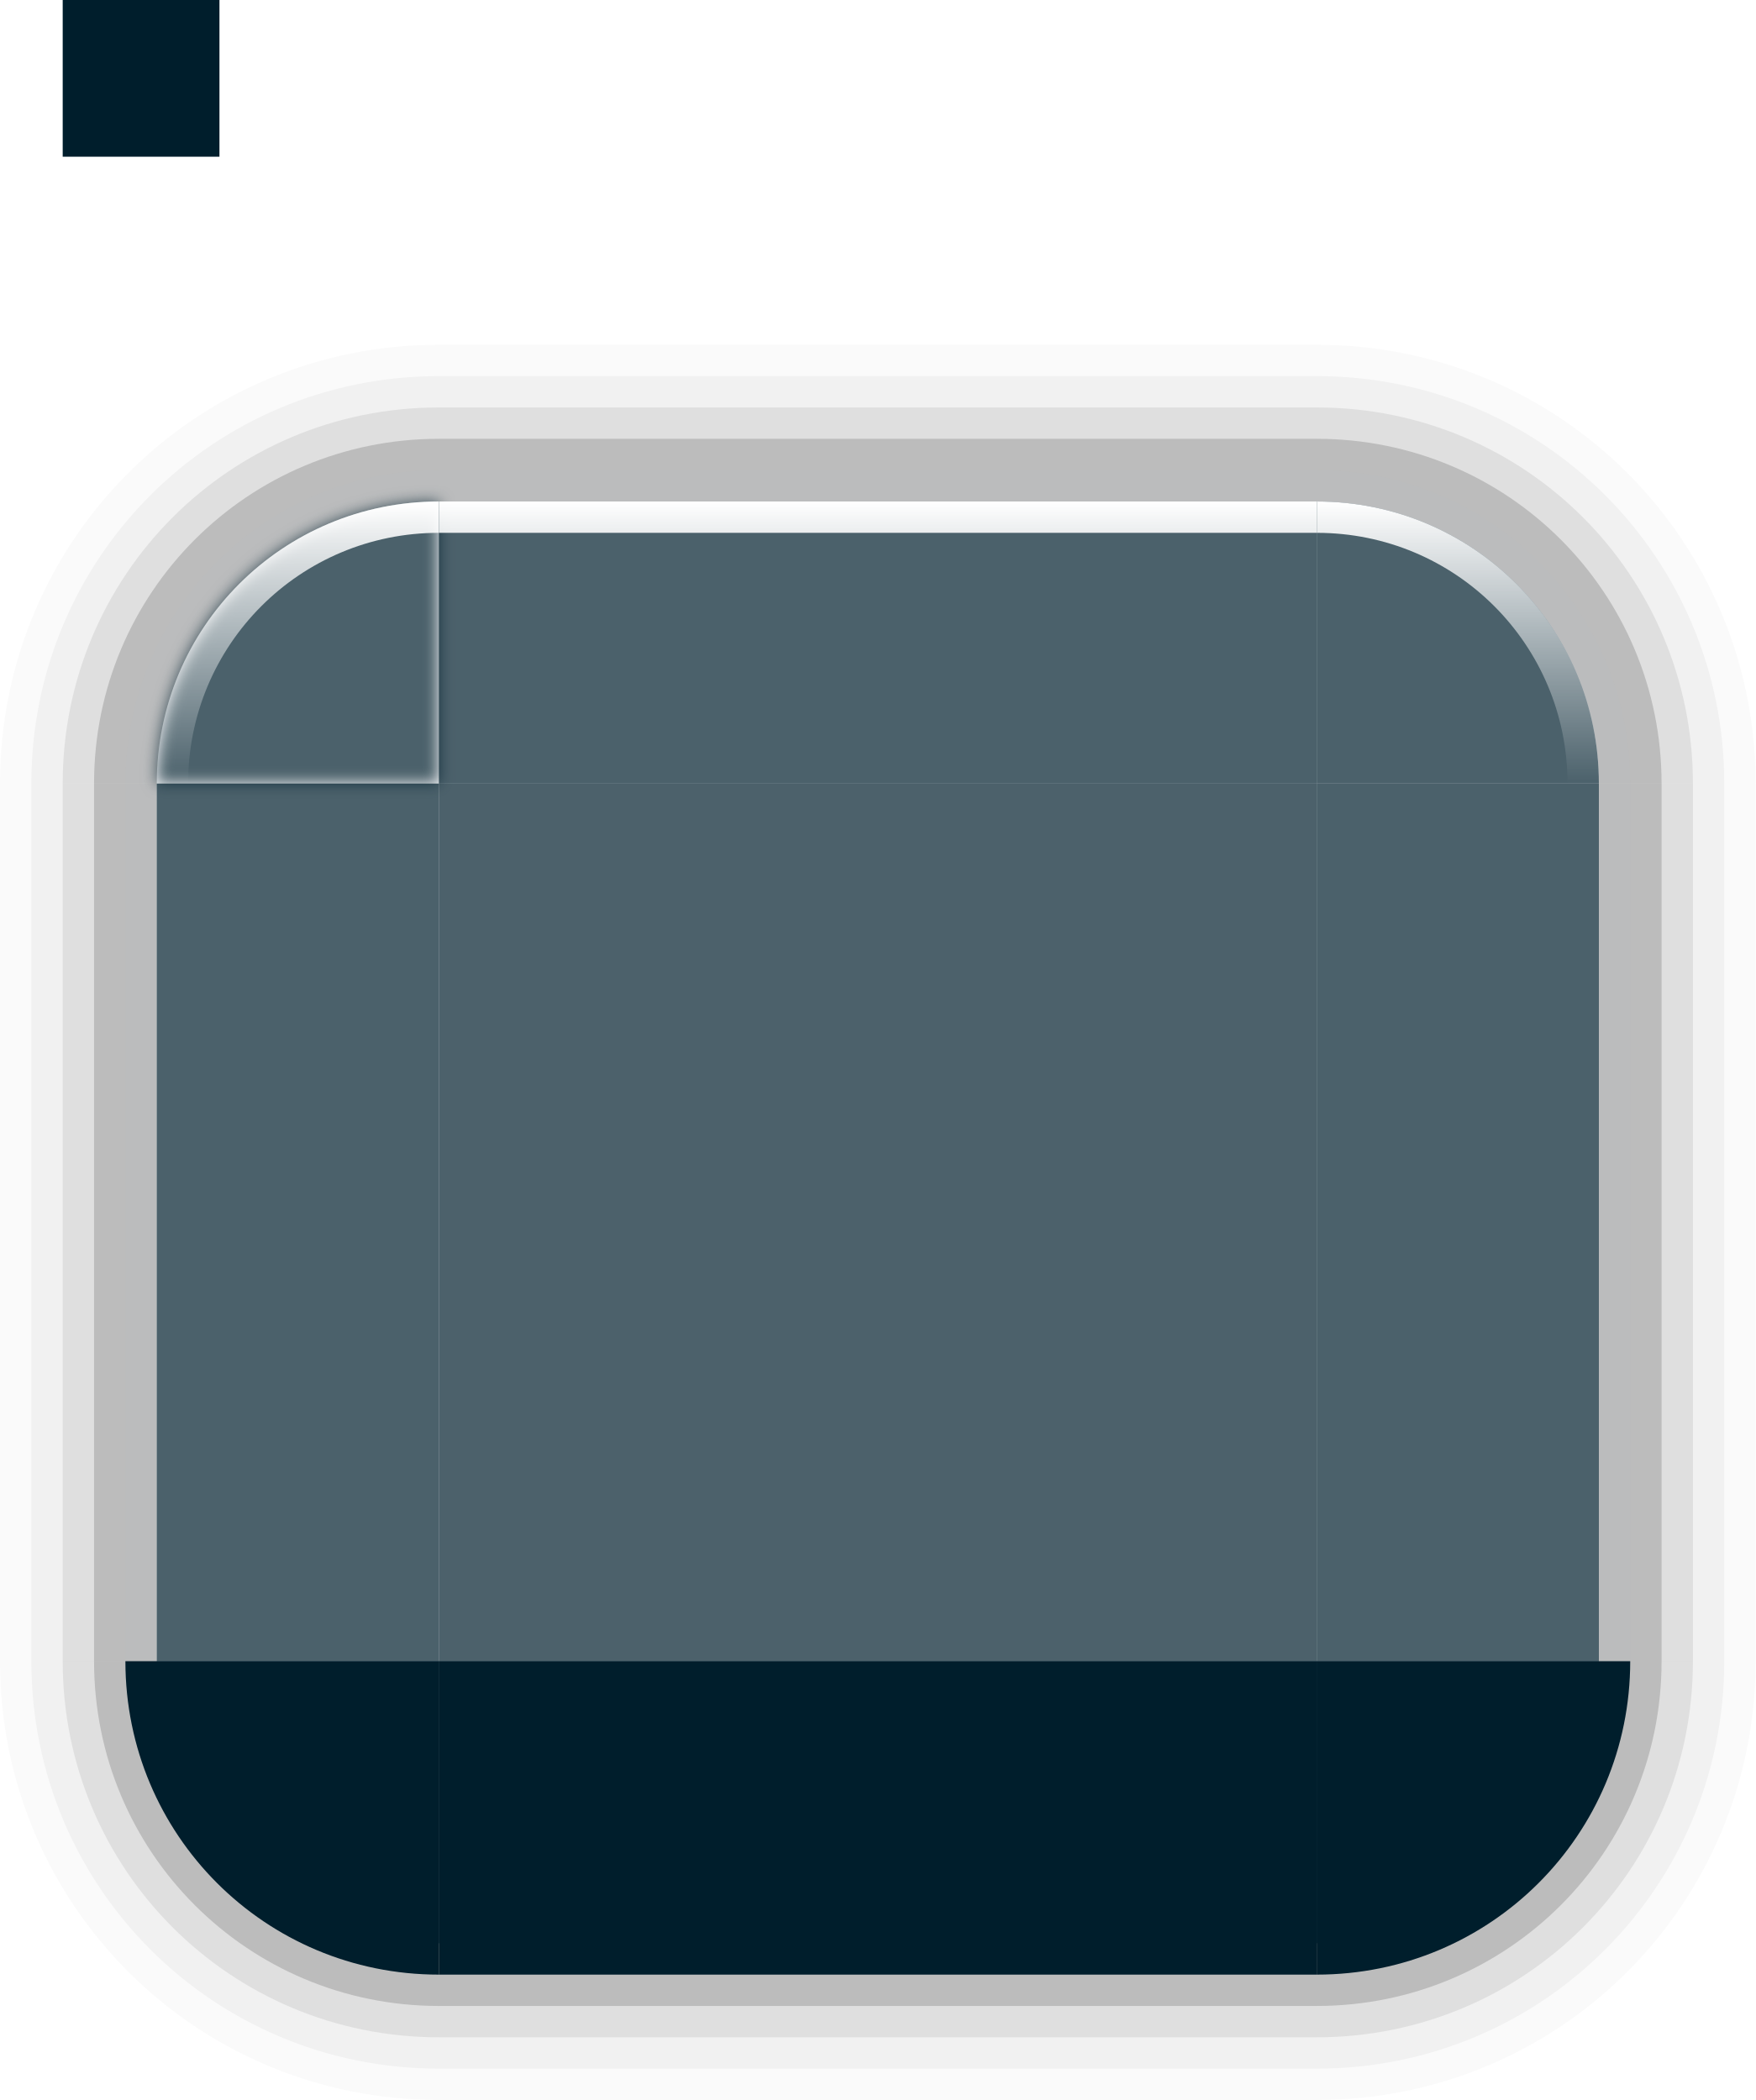
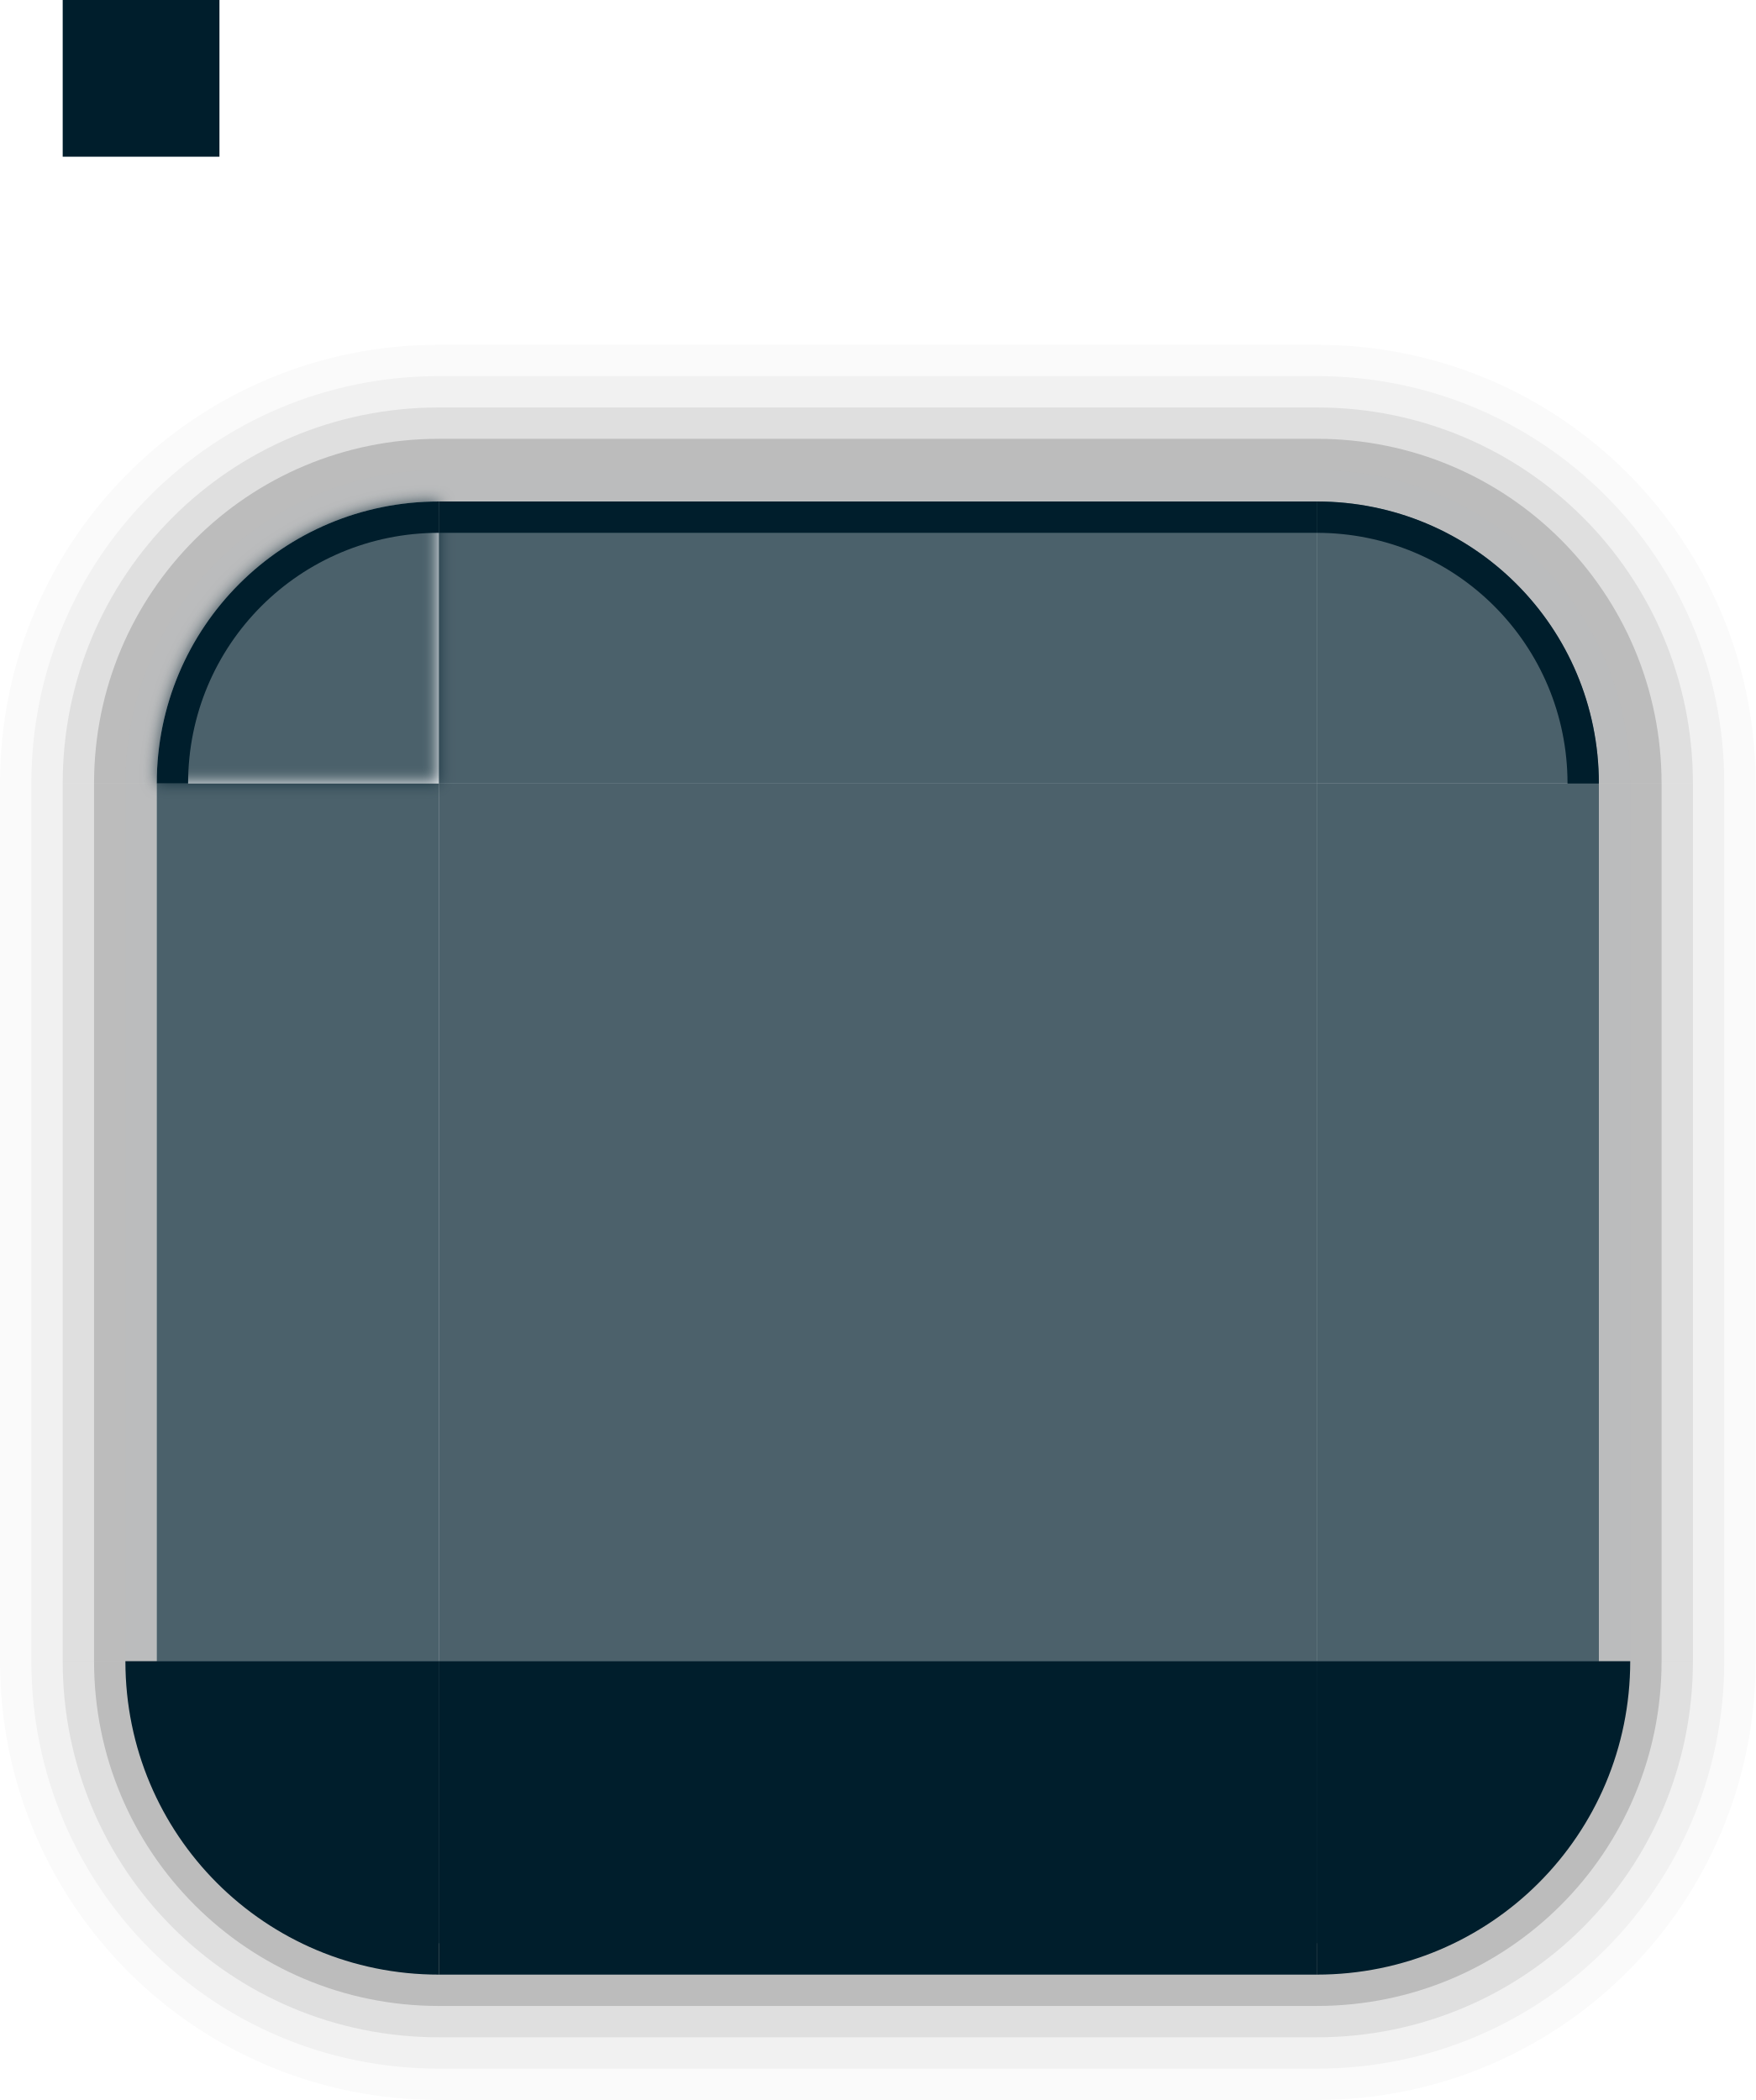
- <svg xmlns="http://www.w3.org/2000/svg" xmlns:xlink="http://www.w3.org/1999/xlink" width="56" height="67" id="svg3259" version="1.1">
+ <svg xmlns="http://www.w3.org/2000/svg" width="56" height="67" id="svg3259" version="1.1">
  <defs id="defs3261">
+     <linearGradient id="linearGradient905">
+       <stop style="stop-color:#001d2c;stop-opacity:1" offset="0" id="stop901" />
+       <stop style="stop-color:#ffffff;stop-opacity:0;" offset="1" id="stop903" />
+     </linearGradient>
+     <linearGradient id="linearGradient899">
+       <stop style="stop-color:#004e78;stop-opacity:1" offset="0" id="stop895" />
+       <stop style="stop-color:#ffffff;stop-opacity:0;" offset="1" id="stop897" />
+     </linearGradient>
    <linearGradient id="linearGradient3863">
      <stop style="stop-color:#ffffff;stop-opacity:1;" offset="0" id="stop3865" />
      <stop style="stop-color:#ffffff;stop-opacity:1;" offset="1" id="stop3867" />
    </linearGradient>
    <linearGradient id="linearGradient4895">
-       <stop id="stop4897" offset="0" style="stop-color:#ffffff;stop-opacity:1;" />
+       <stop id="stop4897" offset="0" style="stop-color:#001d2c;stop-opacity:1" />
      <stop id="stop4899" offset="1" style="stop-color:#ffffff;stop-opacity:0;" />
    </linearGradient>
    <linearGradient id="linearGradient4351">
      <stop id="stop4353" offset="0" style="stop-color:#ffffff;stop-opacity:1;" />
      <stop id="stop4355" offset="1" style="stop-color:#aaaaaa;stop-opacity:1;" />
    </linearGradient>
-     <linearGradient xlink:href="#linearGradient4895" id="linearGradient5385" gradientUnits="userSpaceOnUse" gradientTransform="translate(0,-0.01281738)" x1="449" y1="483.362" x2="449" y2="492.362" />
-     <linearGradient xlink:href="#linearGradient4895" id="linearGradient5389" gradientUnits="userSpaceOnUse" gradientTransform="translate(0,-0.01281738)" x1="449" y1="483.362" x2="449" y2="492.362" />
-     <linearGradient xlink:href="#linearGradient4895" id="linearGradient5393" gradientUnits="userSpaceOnUse" gradientTransform="translate(0,-0.01281738)" x1="449" y1="483.362" x2="449" y2="492.362" />
    <filter style="color-interpolation-filters:sRGB" id="filter1278" x="-0.06" width="1.12" y="-0.06" height="1.12">
      <feGaussianBlur stdDeviation="0.225" id="feGaussianBlur1280" />
    </filter>
  </defs>
  <g id="layer1" transform="translate(-398,-467.3622)">
    <g id="right">
      <path style="fill:#000000;fill-opacity:0.02;stroke:none" d="m 449,492.362 0,28 5,0 0,-28 -5,0 z" id="path4193" />
      <path style="fill:#000000;fill-opacity:0.039;stroke:none" d="m 449,492.362 0,28 4,0 0,-28 -4,0 z" id="path4172" />
      <path style="fill:#000000;fill-opacity:0.078;stroke:none" d="m 449,492.362 0,28 3,0 0,-28 -3,0 z" id="path4149" />
      <path style="fill:#000000;fill-opacity:0.157;stroke:none" d="m 449,492.362 0,28 2,0 0,-28 -2,0 z" id="path4126" />
      <path style="fill:#3daee9;fill-opacity:1;stroke:none;opacity:0.01" d="m 450,520.362 0,-28 -10,0 0,28 10,0 z" id="path4103" />
      <path style="opacity:0.7;fill:#001e2c;fill-opacity:1;stroke:none" d="m 449,520.362 v -28 h -9 v 28 z" id="path4080" />
    </g>
    <g id="bottomright">
      <path style="fill:#000000;fill-opacity:0.02;stroke:none" d="m 449,520.362 c 0,4.986 -4.014,9 -9,9 l 0,5 c 7.756,0 14,-6.244 14,-14 l -5,0 z" id="path4191" />
      <path style="fill:#000000;fill-opacity:0.039;stroke:none" d="m 449,520.362 c 0,4.986 -4.014,9 -9,9 l 0,4 c 7.202,0 13,-5.798 13,-13 l -4,0 z" id="path4170" />
      <path style="fill:#000000;fill-opacity:0.078;stroke:none" d="m 449,520.362 c 0,4.986 -4.014,9 -9,9 l 0,3 c 6.648,0 12,-5.352 12,-12 l -3,0 z" id="path4147" />
      <path style="fill:#000000;fill-opacity:0.157;stroke:none" d="m 449,520.362 c 0,4.986 -4.014,9 -9,9 l 0,2 c 6.094,0 11,-4.906 11,-11 l -2,0 z" id="path4124" />
      <path style="fill:#001e2c;fill-opacity:1;stroke:none" d="m 440,530.362 c 5.54,0 10,-4.46 10,-10 l -10,0 0,10 z" id="path4101" />
      <path style="fill:#001e2c;fill-opacity:1;stroke:none" d="m 440,529.362 c 4.986,0 9,-4.014 9,-9 l -9,0 0,9 z" id="path4078" />
    </g>
    <g id="bottom">
      <path style="fill:#000000;fill-opacity:0.02;stroke:none" d="m 412,529.362 0,5 28,0 0,-5 -28,0 z" id="path4189" />
      <path style="fill:#000000;fill-opacity:0.039;stroke:none" d="m 412,529.362 0,4 28,0 0,-4 -28,0 z" id="path4168" />
      <path style="fill:#000000;fill-opacity:0.078;stroke:none" d="m 412,529.362 0,3 28,0 0,-3 -28,0 z" id="path4145" />
      <path style="fill:#000000;fill-opacity:0.157;stroke:none" d="m 412,529.362 0,2 28,0 0,-2 -28,0 z" id="path4122" />
      <path style="fill:#001e2c;fill-opacity:1;stroke:none" d="m 412,530.362 28,0 0,-10 -28,0 0,10 z" id="path4099" />
      <path style="fill:#001e2c;fill-opacity:1;stroke:none" d="m 412,529.362 28,0 0,-9 -28,0 0,9 z" id="path4076" />
    </g>
    <g id="bottomleft">
      <path style="fill:#000000;fill-opacity:0.02;stroke:none" d="m 398,520.362 c 0,7.756 6.244,14 14,14 l 0,-5 c -4.986,0 -9,-4.014 -9,-9 l -5,0 z" id="path4187" />
      <path style="fill:#000000;fill-opacity:0.039;stroke:none" d="m 399,520.362 c 0,7.202 5.798,13 13,13 l 0,-4 c -4.986,0 -9,-4.014 -9,-9 l -4,0 z" id="path4166" />
      <path style="fill:#000000;fill-opacity:0.078;stroke:none" d="m 400,520.362 c 0,6.648 5.352,12 12,12 l 0,-3 c -4.986,0 -9,-4.014 -9,-9 l -3,0 z" id="path4143" />
      <path style="fill:#000000;fill-opacity:0.157;stroke:none" d="m 401,520.362 c 0,6.094 4.906,11 11,11 l 0,-2 c -4.986,0 -9,-4.014 -9,-9 l -2,0 z" id="path4120" />
      <path style="fill:#001e2c;fill-opacity:1;stroke:none" d="m 402,520.362 c 0,5.54 4.46,10 10,10 l 0,-10 -10,0 z" id="path4097" />
      <path style="fill:#001e2c;fill-opacity:1;stroke:none" d="m 403,520.362 c 0,4.986 4.014,9 9,9 l 0,-9 -9,0 z" id="path4074" />
    </g>
    <g id="left">
      <path style="fill:#000000;fill-opacity:0.02;stroke:none" d="m 398,492.362 0,28 5,0 0,-28 -5,0 z" id="path4185" />
      <path style="fill:#000000;fill-opacity:0.039;stroke:none" d="m 399,492.362 0,28 4,0 0,-28 -4,0 z" id="path4164" />
      <path style="fill:#000000;fill-opacity:0.078;stroke:none" d="m 400,492.362 0,28 3,0 0,-28 -3,0 z" id="path4141" />
      <path style="fill:#000000;fill-opacity:0.157;stroke:none" d="m 401,492.362 0,28 2,0 0,-28 -2,0 z" id="path4118" />
      <path style="fill:#3daee9;fill-opacity:1;stroke:none;opacity:0.01" d="m 402,492.362 0,28 10,0 0,-28 -10,0 z" id="path4095" />
      <path style="opacity:0.7;fill:#001e2c;fill-opacity:1;stroke:none" d="m 403,492.362 v 28 h 9 v -28 z" id="path4072" />
    </g>
    <rect y="492.362" x="412" height="28" width="28" id="center" style="opacity:0.7;fill:#001e2c;fill-opacity:1;stroke:none" />
    <g id="topleft">
      <path style="fill:#000000;fill-opacity:0.02;stroke:none" d="m 412,478.362 c -7.756,0 -14,6.244 -14,14 l 5,0 c 0,-4.986 4.014,-9 9,-9 l 0,-5 z" id="path4183" />
      <path style="fill:#000000;fill-opacity:0.039;stroke:none" d="m 412,479.362 c -7.202,0 -13,5.798 -13,13 l 4,0 c 0,-4.986 4.014,-9 9,-9 l 0,-4 z" id="path4162" />
      <path style="fill:#000000;fill-opacity:0.078;stroke:none" d="m 412,480.362 c -6.648,0 -12,5.352 -12,12 l 3,0 c 0,-4.986 4.014,-9 9,-9 l 0,-3 z" id="path4139" />
      <path style="fill:#000000;fill-opacity:0.157;stroke:none" d="m 412,481.362 c -6.094,0 -11,4.906 -11,11 l 2,0 c 0,-4.986 4.014,-9 9,-9 l 0,-2 z" id="path4116" />
      <path style="fill:#3daee9;fill-opacity:1;stroke:none;opacity:0.01" d="m 412,482.362 c -5.54,0 -10,4.46 -10,10 l 10,0 0,-10 z" id="path4093" />
      <path style="opacity:0.7;fill:#001e2c;fill-opacity:1;stroke:none;filter:url(#filter1278)" d="m 412,483.362 c -4.986,0 -9,4.014 -9,9 h 9 z" id="path4070" />
-       <path style="fill:url(#linearGradient5385);fill-opacity:1;stroke:none" d="m 412,483.362 c -4.986,0 -9,4.014 -9,9 l 1,0 c 0,-4.432 3.568,-8 8,-8 z" id="rect4883" />
+       <path style="fill:#001e2c;fill-opacity:1;stroke:none" d="m 412,483.362 c -4.986,0 -9,4.014 -9,9 l 1,0 c 0,-4.432 3.568,-8 8,-8 z" id="rect4883" />
    </g>
    <g id="topright">
      <path style="fill:#000000;fill-opacity:0.02;stroke:none" d="m 440,478.362 0,5 c 4.986,0 9,4.014 9,9 l 5,0 c 0,-7.756 -6.244,-14 -14,-14 z" id="path4195" />
      <path style="fill:#000000;fill-opacity:0.039;stroke:none" d="m 440,479.362 0,4 c 4.986,0 9,4.014 9,9 l 4,0 c 0,-7.202 -5.798,-13 -13,-13 z" id="path4174" />
      <path style="fill:#000000;fill-opacity:0.078;stroke:none" d="m 440,480.362 0,3 c 4.986,0 9,4.014 9,9 l 3,0 c 0,-6.648 -5.352,-12 -12,-12 z" id="path4151" />
      <path style="fill:#000000;fill-opacity:0.157;stroke:none" d="m 440,481.362 0,2 c 4.986,0 9,4.014 9,9 l 2,0 c 0,-6.094 -4.906,-11 -11,-11 z" id="path4128" />
      <path style="fill:#3daee9;fill-opacity:1;stroke:none;opacity:0.01" d="m 450,492.362 c 0,-5.54 -4.46,-10 -10,-10 l 0,10 10,0 z" id="path4105" />
      <path style="opacity:0.7;fill:#001e2c;fill-opacity:1;stroke:none" d="m 449,492.362 c 0,-4.986 -4.014,-9 -9,-9 v 9 z" id="path4082" />
-       <path id="path4891" d="m 440,484.362 c 4.432,0 8,3.568 8,8 l 1,0 c 0,-4.986 -4.014,-9 -9,-9 z" style="fill:url(#linearGradient5389);fill-opacity:1;stroke:none" />
+       <path id="path4891" d="m 440,484.362 c 4.432,0 8,3.568 8,8 l 1,0 c 0,-4.986 -4.014,-9 -9,-9 z" style="fill:#001e2c;fill-opacity:1;stroke:none" />
    </g>
    <g id="top">
      <path style="fill:#000000;fill-opacity:0.02;stroke:none" d="m 412,478.362 0,5 28,0 0,-5 -28,0 z" id="path4197" />
      <path style="fill:#000000;fill-opacity:0.039;stroke:none" d="m 412,479.362 0,4 28,0 0,-4 -28,0 z" id="path4176" />
      <path style="fill:#000000;fill-opacity:0.078;stroke:none" d="m 412,480.362 0,3 28,0 0,-3 -28,0 z" id="path4153" />
      <path style="fill:#000000;fill-opacity:0.157;stroke:none" d="m 412,481.362 0,2 28,0 0,-2 -28,0 z" id="path4130" />
      <path style="fill:#3daee9;fill-opacity:1;stroke:none;opacity:0.01" d="m 440,482.362 -28,0 0,10 28,0 0,-10 z" id="path4107" />
      <path style="opacity:0.7;fill:#001e2c;fill-opacity:1;stroke:none" d="m 440,483.362 h -28 v 9 h 28 z" id="path4084" />
-       <path style="fill:url(#linearGradient5393);fill-opacity:1;stroke:none" d="m 412,483.362 0,1 28,0 0,-1 z" id="path4893" />
+       <path style="fill:#001e2c;fill-opacity:1;stroke:none" d="m 412,483.362 0,1 28,0 0,-1 z" id="path4893" />
    </g>
    <rect style="fill:#001e2c;fill-opacity:1;stroke:none" id="hint-stretch-borders" width="5" height="5" x="400" y="467.362" />
  </g>
</svg>
